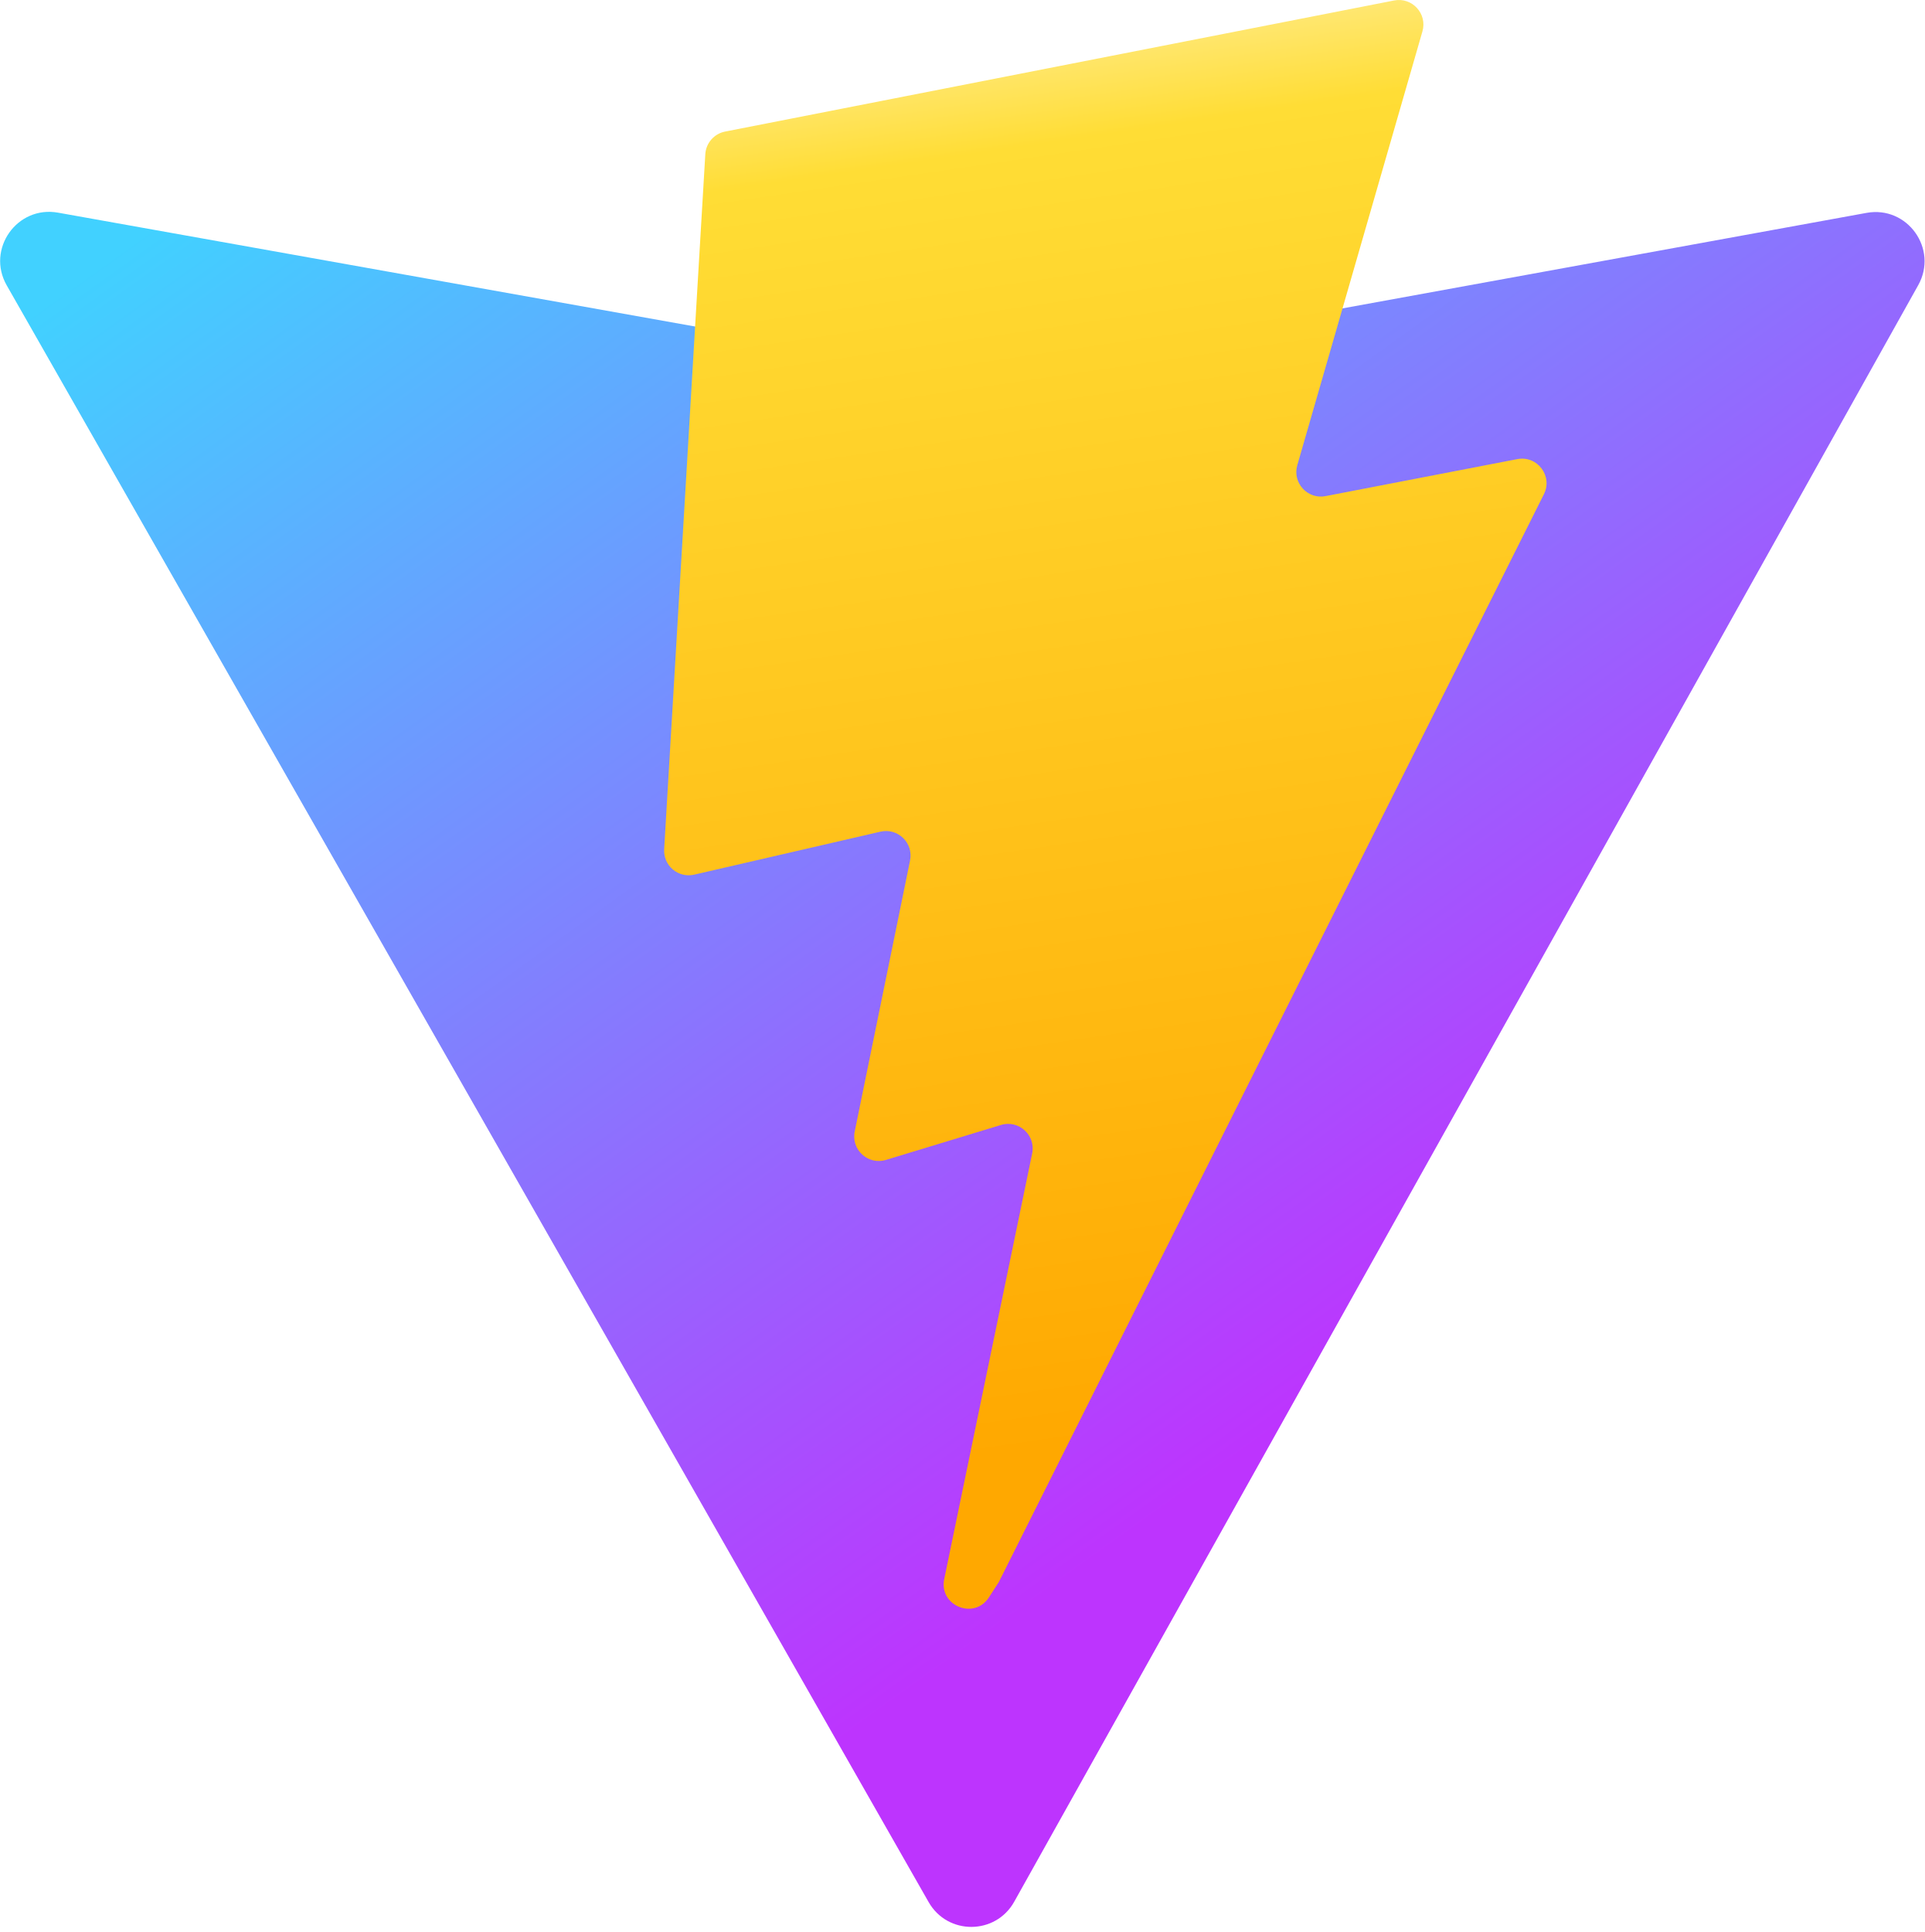
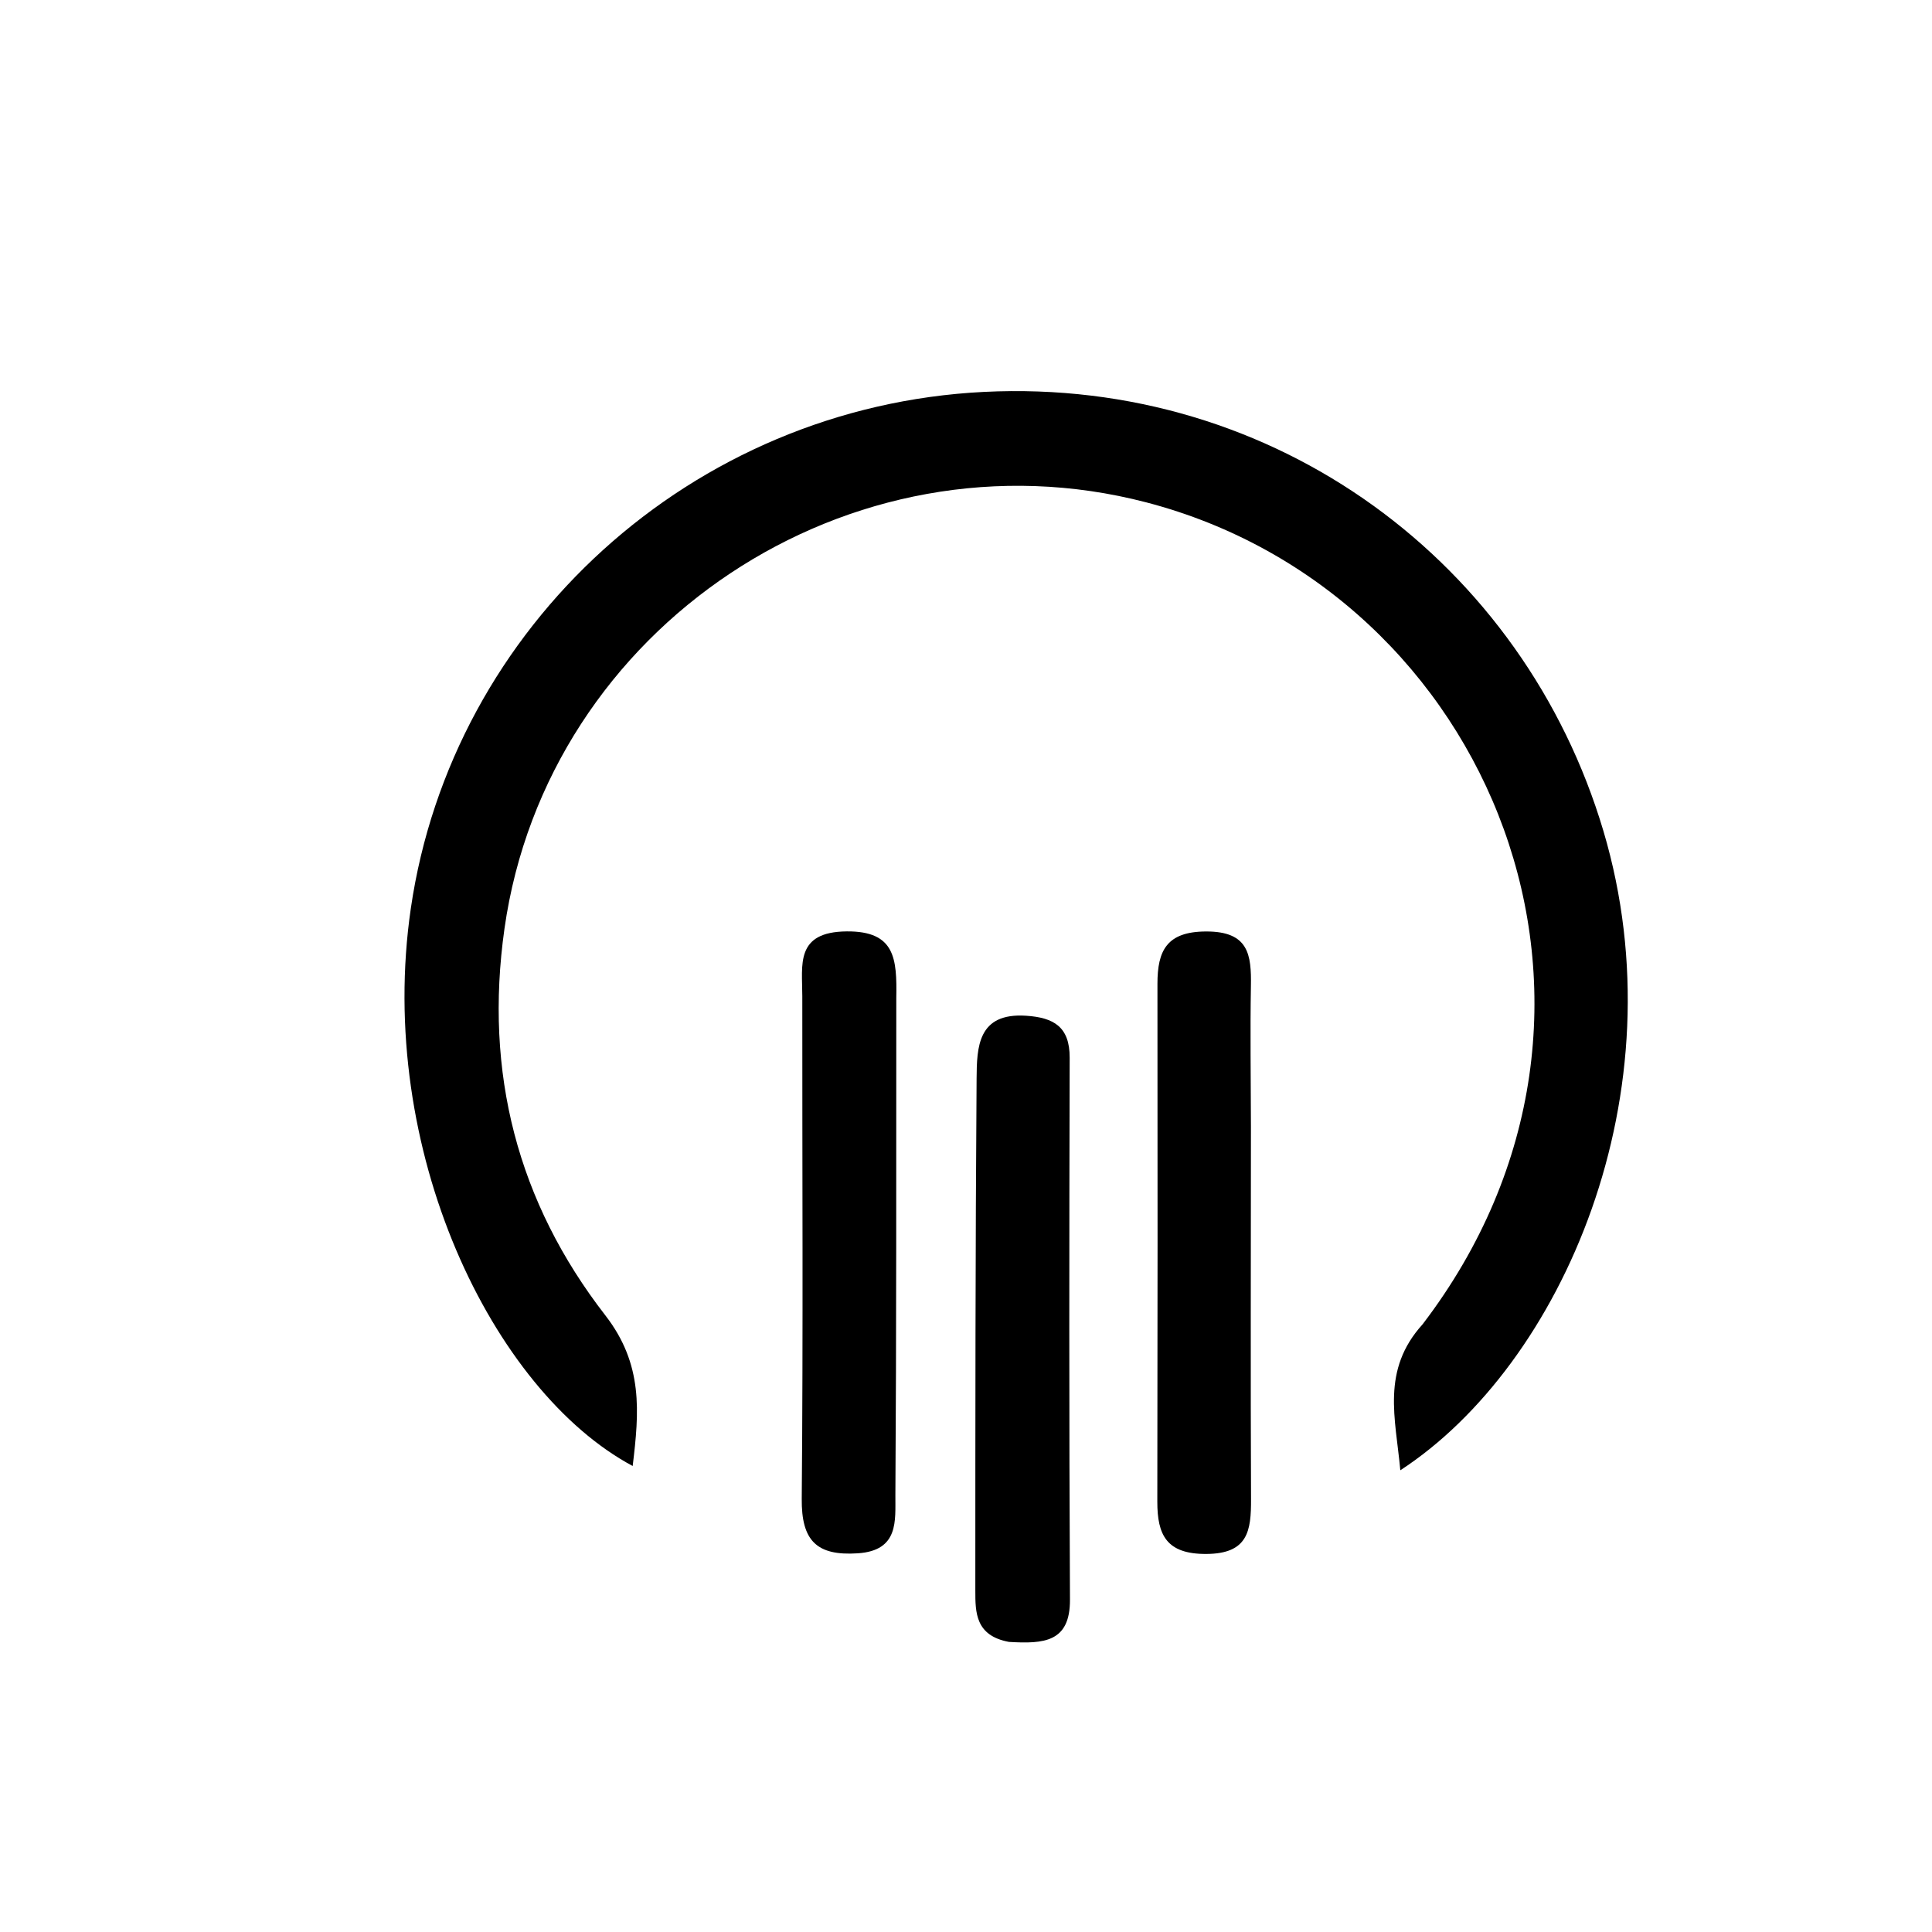
- <svg xmlns="http://www.w3.org/2000/svg" aria-hidden="true" role="img" class="iconify iconify--logos" width="31.88" height="32" preserveAspectRatio="xMidYMid meet" viewBox="0 0 256 257">
-   <defs>
-     <linearGradient id="IconifyId1813088fe1fbc01fb466" x1="-.828%" x2="57.636%" y1="7.652%" y2="78.411%">
-       <stop offset="0%" stop-color="#41D1FF" />
-       <stop offset="100%" stop-color="#BD34FE" />
-     </linearGradient>
-     <linearGradient id="IconifyId1813088fe1fbc01fb467" x1="43.376%" x2="50.316%" y1="2.242%" y2="89.03%">
-       <stop offset="0%" stop-color="#FFEA83" />
-       <stop offset="8.333%" stop-color="#FFDD35" />
-       <stop offset="100%" stop-color="#FFA800" />
-     </linearGradient>
-   </defs>
-   <path fill="url(#IconifyId1813088fe1fbc01fb466)" d="M255.153 37.938L134.897 252.976c-2.483 4.44-8.862 4.466-11.382.048L.875 37.958c-2.746-4.814 1.371-10.646 6.827-9.67l120.385 21.517a6.537 6.537 0 0 0 2.322-.004l117.867-21.483c5.438-.991 9.574 4.796 6.877 9.62Z" />
-   <path fill="url(#IconifyId1813088fe1fbc01fb467)" d="M185.432.063L96.44 17.501a3.268 3.268 0 0 0-2.634 3.014l-5.474 92.456a3.268 3.268 0 0 0 3.997 3.378l24.777-5.718c2.318-.535 4.413 1.507 3.936 3.838l-7.361 36.047c-.495 2.426 1.782 4.5 4.151 3.78l15.304-4.649c2.372-.72 4.652 1.36 4.15 3.788l-11.698 56.621c-.732 3.542 3.979 5.473 5.943 2.437l1.313-2.028l72.516-144.72c1.215-2.423-.88-5.186-3.54-4.672l-25.505 4.922c-2.396.462-4.435-1.77-3.759-4.114l16.646-57.705c.677-2.35-1.37-4.583-3.769-4.113Z" />
+ <svg xmlns="http://www.w3.org/2000/svg" version="1.1" id="Layer_1" x="0px" y="0px" width="100%" viewBox="0 0 192 192" enable-background="new 0 0 192 192" xml:space="preserve">
+   <path fill="#000000" opacity="1" stroke="none" d=" M141.372,131.612   C165.272,100.329 148.131,58.849 113.919,49.925   C84.463,42.242 54.388,62.293 50.135,92.279   C48.1,106.628 51.445,119.477 60.154,130.714   C63.934,135.591 63.526,140.3 62.875,145.689   C48.968,138.241 37.32,114.283 40.829,90.26   C44.916,62.276 68.708,40.391 97.787,38.946   C126.79,37.505 151.45,55.985 159.352,82.604   C167.058,108.566 155.236,135.641 139.162,146.116   C138.688,140.931 137.245,136.175 141.372,131.612  z" />
+   <path fill="#000000" opacity="1" stroke="none" d=" M100.26,163.169   C96.931,162.547 96.927,160.241 96.927,158.076   C96.928,141.123 96.93,124.17 97.053,107.218   C97.076,104.068 97.155,100.621 101.985,100.944   C104.732,101.127 106.311,102.051 106.303,105.114   C106.257,123.064 106.241,141.015 106.332,158.965   C106.353,163.185 103.774,163.384 100.26,163.169  z" />
+   <path fill="#000000" opacity="1" stroke="none" d=" M89.072,99.163   C89.064,115.958 89.09,132.275 88.982,148.591   C88.965,151.104 89.357,154.092 85.25,154.366   C81.137,154.64 79.64,153.096 79.676,148.948   C79.824,132.299 79.719,115.648 79.732,98.998   C79.734,95.899 78.993,92.602 84.153,92.561   C88.964,92.522 89.141,95.281 89.072,99.163  z" />
+   <path fill="#000000" opacity="1" stroke="none" d=" M124.316,112.001   C124.311,124.657 124.273,136.813 124.326,148.969   C124.34,152.12 124.043,154.414 119.865,154.43   C115.929,154.445 115.007,152.546 115.013,149.228   C115.043,132.077 115.044,114.925 115.026,97.774   C115.023,94.47 115.948,92.572 119.884,92.569   C124.097,92.567 124.37,94.877 124.314,98.013   C124.234,102.507 124.307,107.005 124.316,112.001  z" />
</svg>
